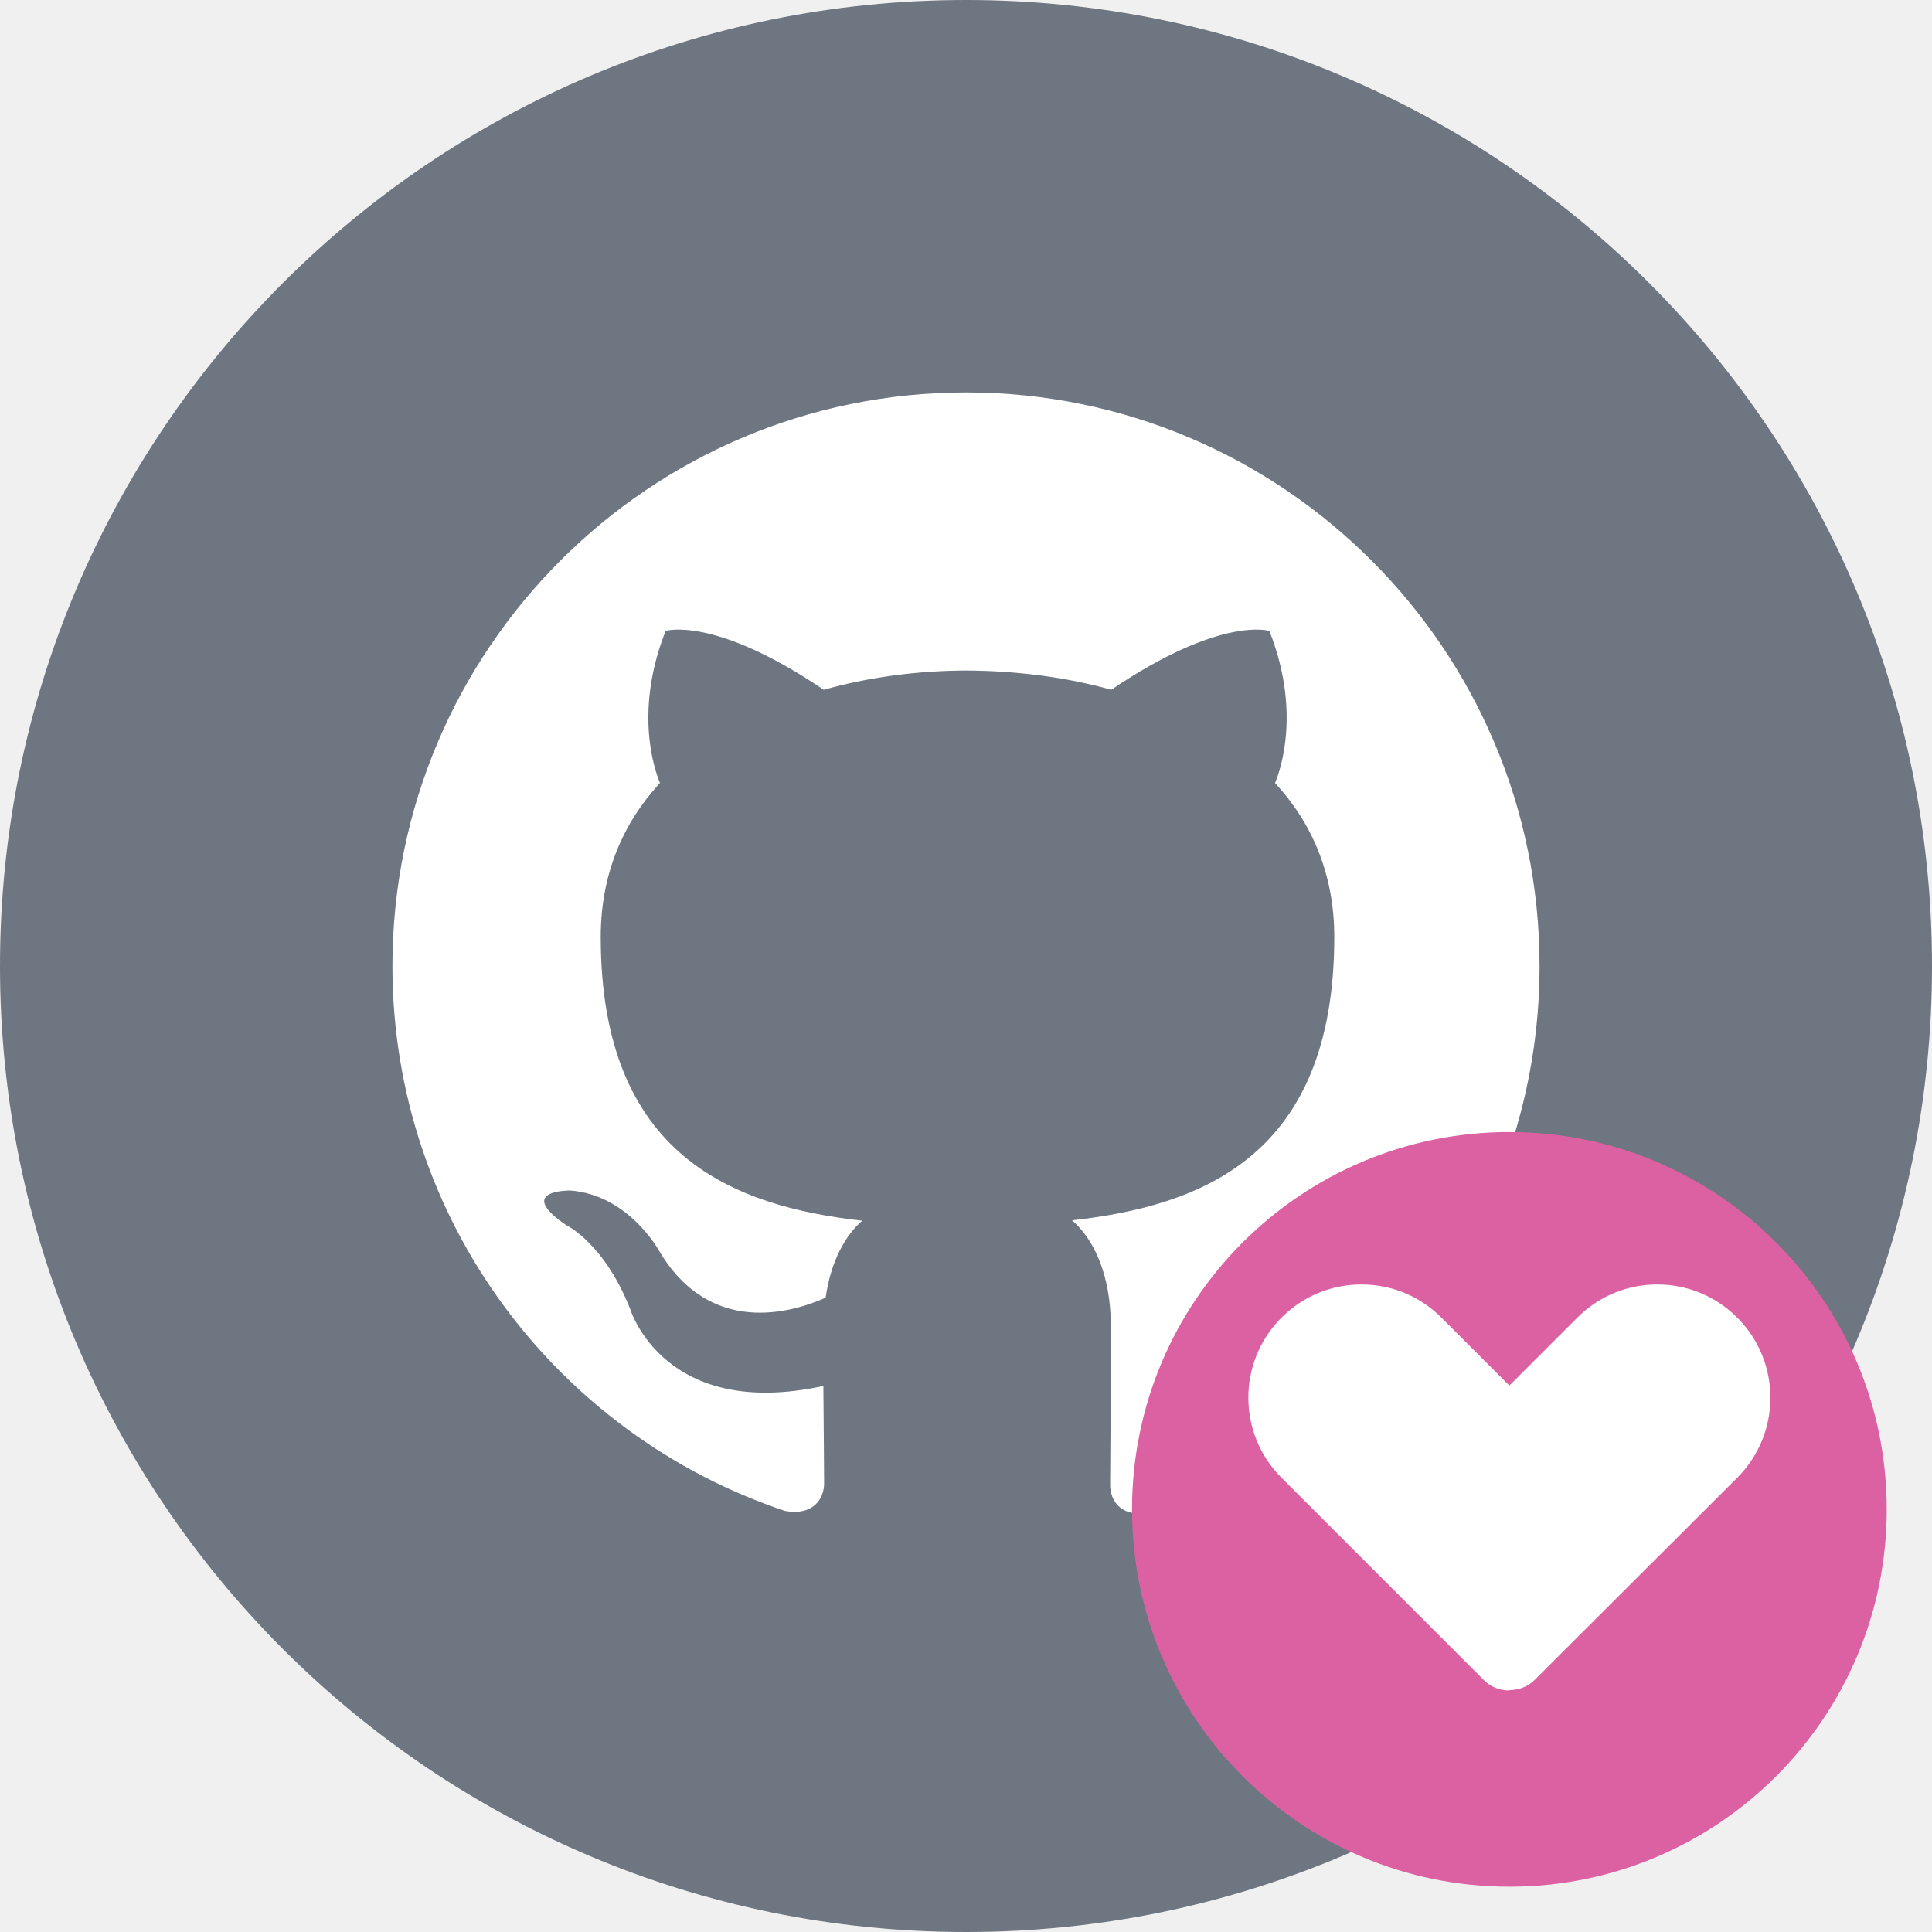
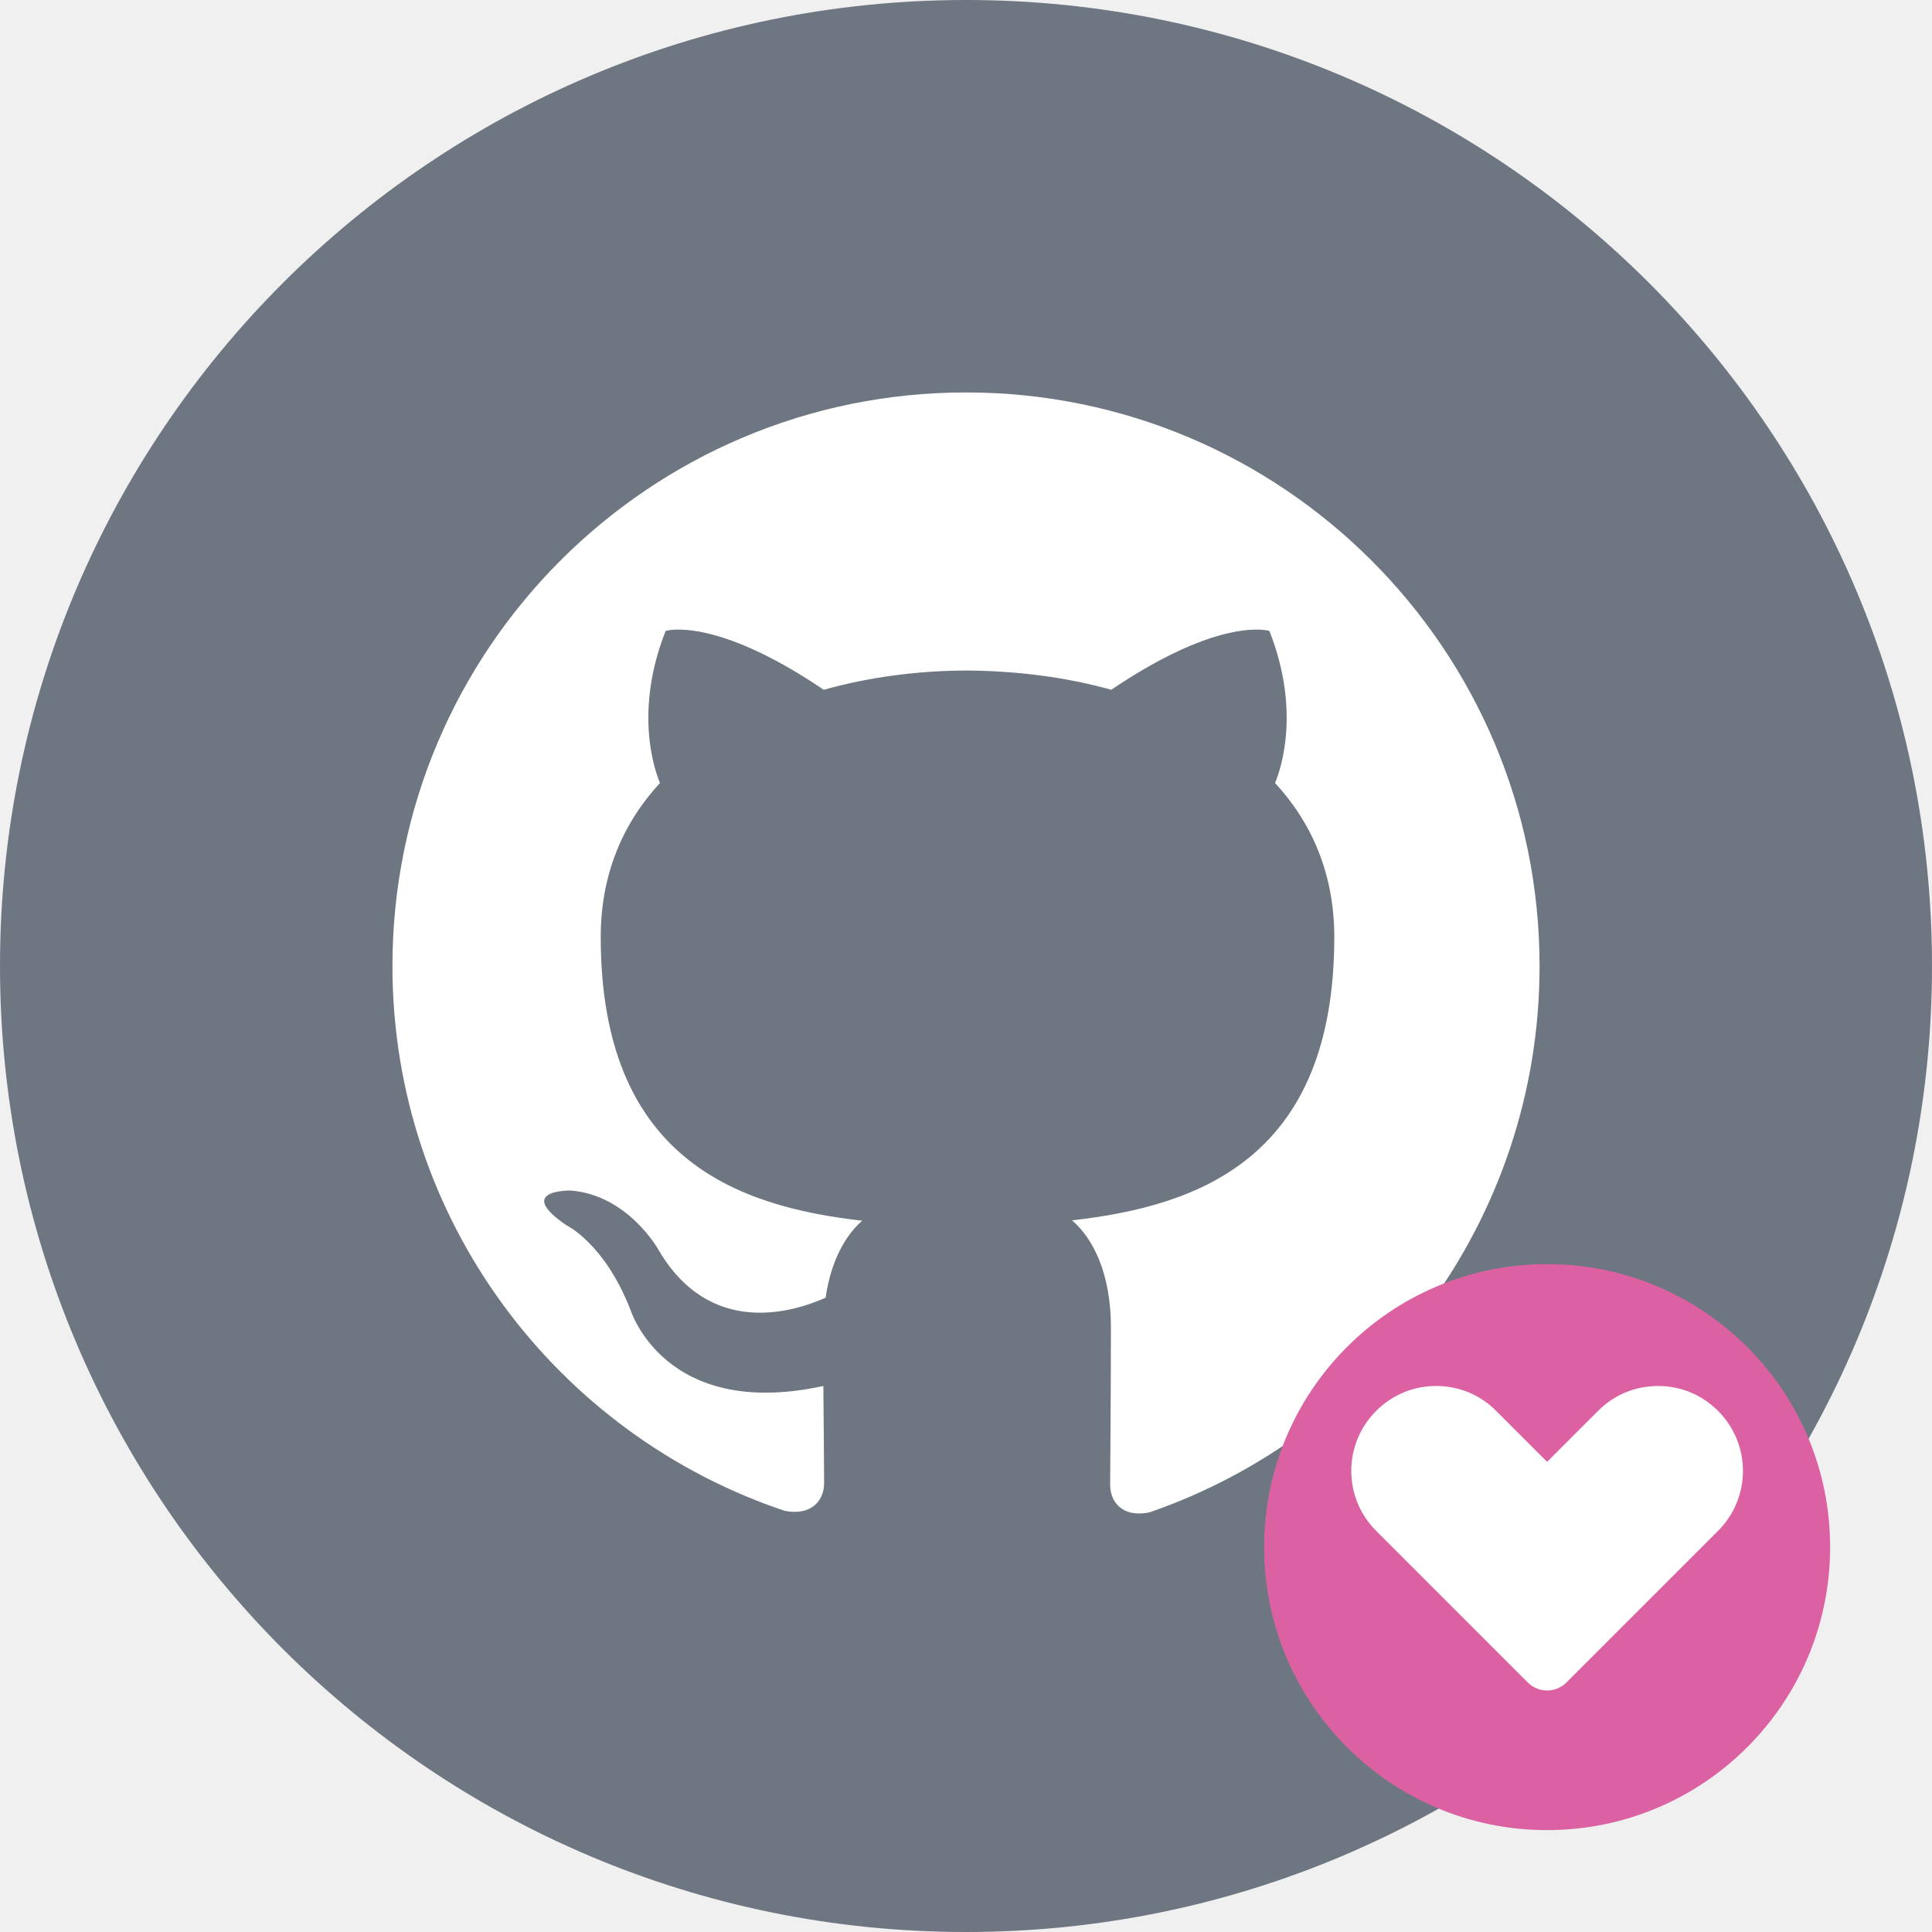
<svg xmlns="http://www.w3.org/2000/svg" viewBox="0 0 512 512" width="512" height="512">
  <circle cx="256" cy="256" r="256" fill="#6e7681" />
  <path d="M256 104c-83.9 0-152 68.1-152 152 0 67.2 43.6 124.2 104 144.4 7.6 1.4 10.4-3.3 10.4-7.3 0-3.6-.1-13.1-.2-25.8-42.3 9.2-51.2-20.4-51.2-20.4-6.9-17.5-16.9-22.2-16.9-22.2-13.8-9.4 1-9.2 1-9.2 15.3 1.1 23.4 15.7 23.4 15.7 13.6 23.3 35.6 16.6 44.3 12.7 1.4-9.8 5.3-16.6 9.7-20.4-33.8-3.8-69.3-16.9-69.3-75.2 0-16.6 5.9-30.2 15.7-40.8-1.6-3.8-6.8-19.3 1.5-40.3 0 0 12.8-4.1 41.9 15.6 12.1-3.4 25.2-5.1 38.1-5.1 12.9.1 26 1.7 38.1 5.1 29.1-19.7 41.9-15.6 41.9-15.6 8.3 21 3.1 36.5 1.5 40.3 9.8 10.6 15.7 24.2 15.7 40.8 0 58.4-35.6 71.3-69.5 75.1 5.5 4.7 10.3 14 10.3 28.3 0 20.4-.2 36.8-.2 41.8 0 4.1 2.8 8.8 10.4 7.3C364.4 380.2 408 323.2 408 256c0-83.9-68.1-152-152-152z" fill="#fff" />
-   <circle cx="400" cy="400" r="100" fill="#db61a2" />
-   <path d="M400 448c-2.6 0-5.1-1-6.9-2.9l-53.5-53.5c-11.7-11.7-11.7-30.7 0-42.4 5.7-5.7 13.2-8.8 21.2-8.8s15.5 3.1 21.2 8.8l18 18 18-18c5.7-5.7 13.2-8.8 21.2-8.8s15.5 3.1 21.2 8.8c11.7 11.7 11.7 30.7 0 42.4L406.9 445c-1.8 1.9-4.3 2.9-6.9 2.9z" fill="#fff" />
+   <circle cx="410" cy="410" r="75" fill="#db61a2" />
+   <path d="M410 448c-2 0-3.8-.8-5.2-2.2l-40.1-40.1c-8.8-8.8-8.8-23 0-31.8 4.3-4.3 9.9-6.6 15.9-6.6s11.6 2.3 15.9 6.6l13.5 13.5 13.5-13.5c4.3-4.3 9.9-6.6 15.9-6.6s11.6 2.3 15.9 6.6c8.8 8.8 8.8 23 0 31.8l-40.1 40.1c-1.4 1.4-3.2 2.2-5.2 2.2z" fill="#fff" />
</svg>
